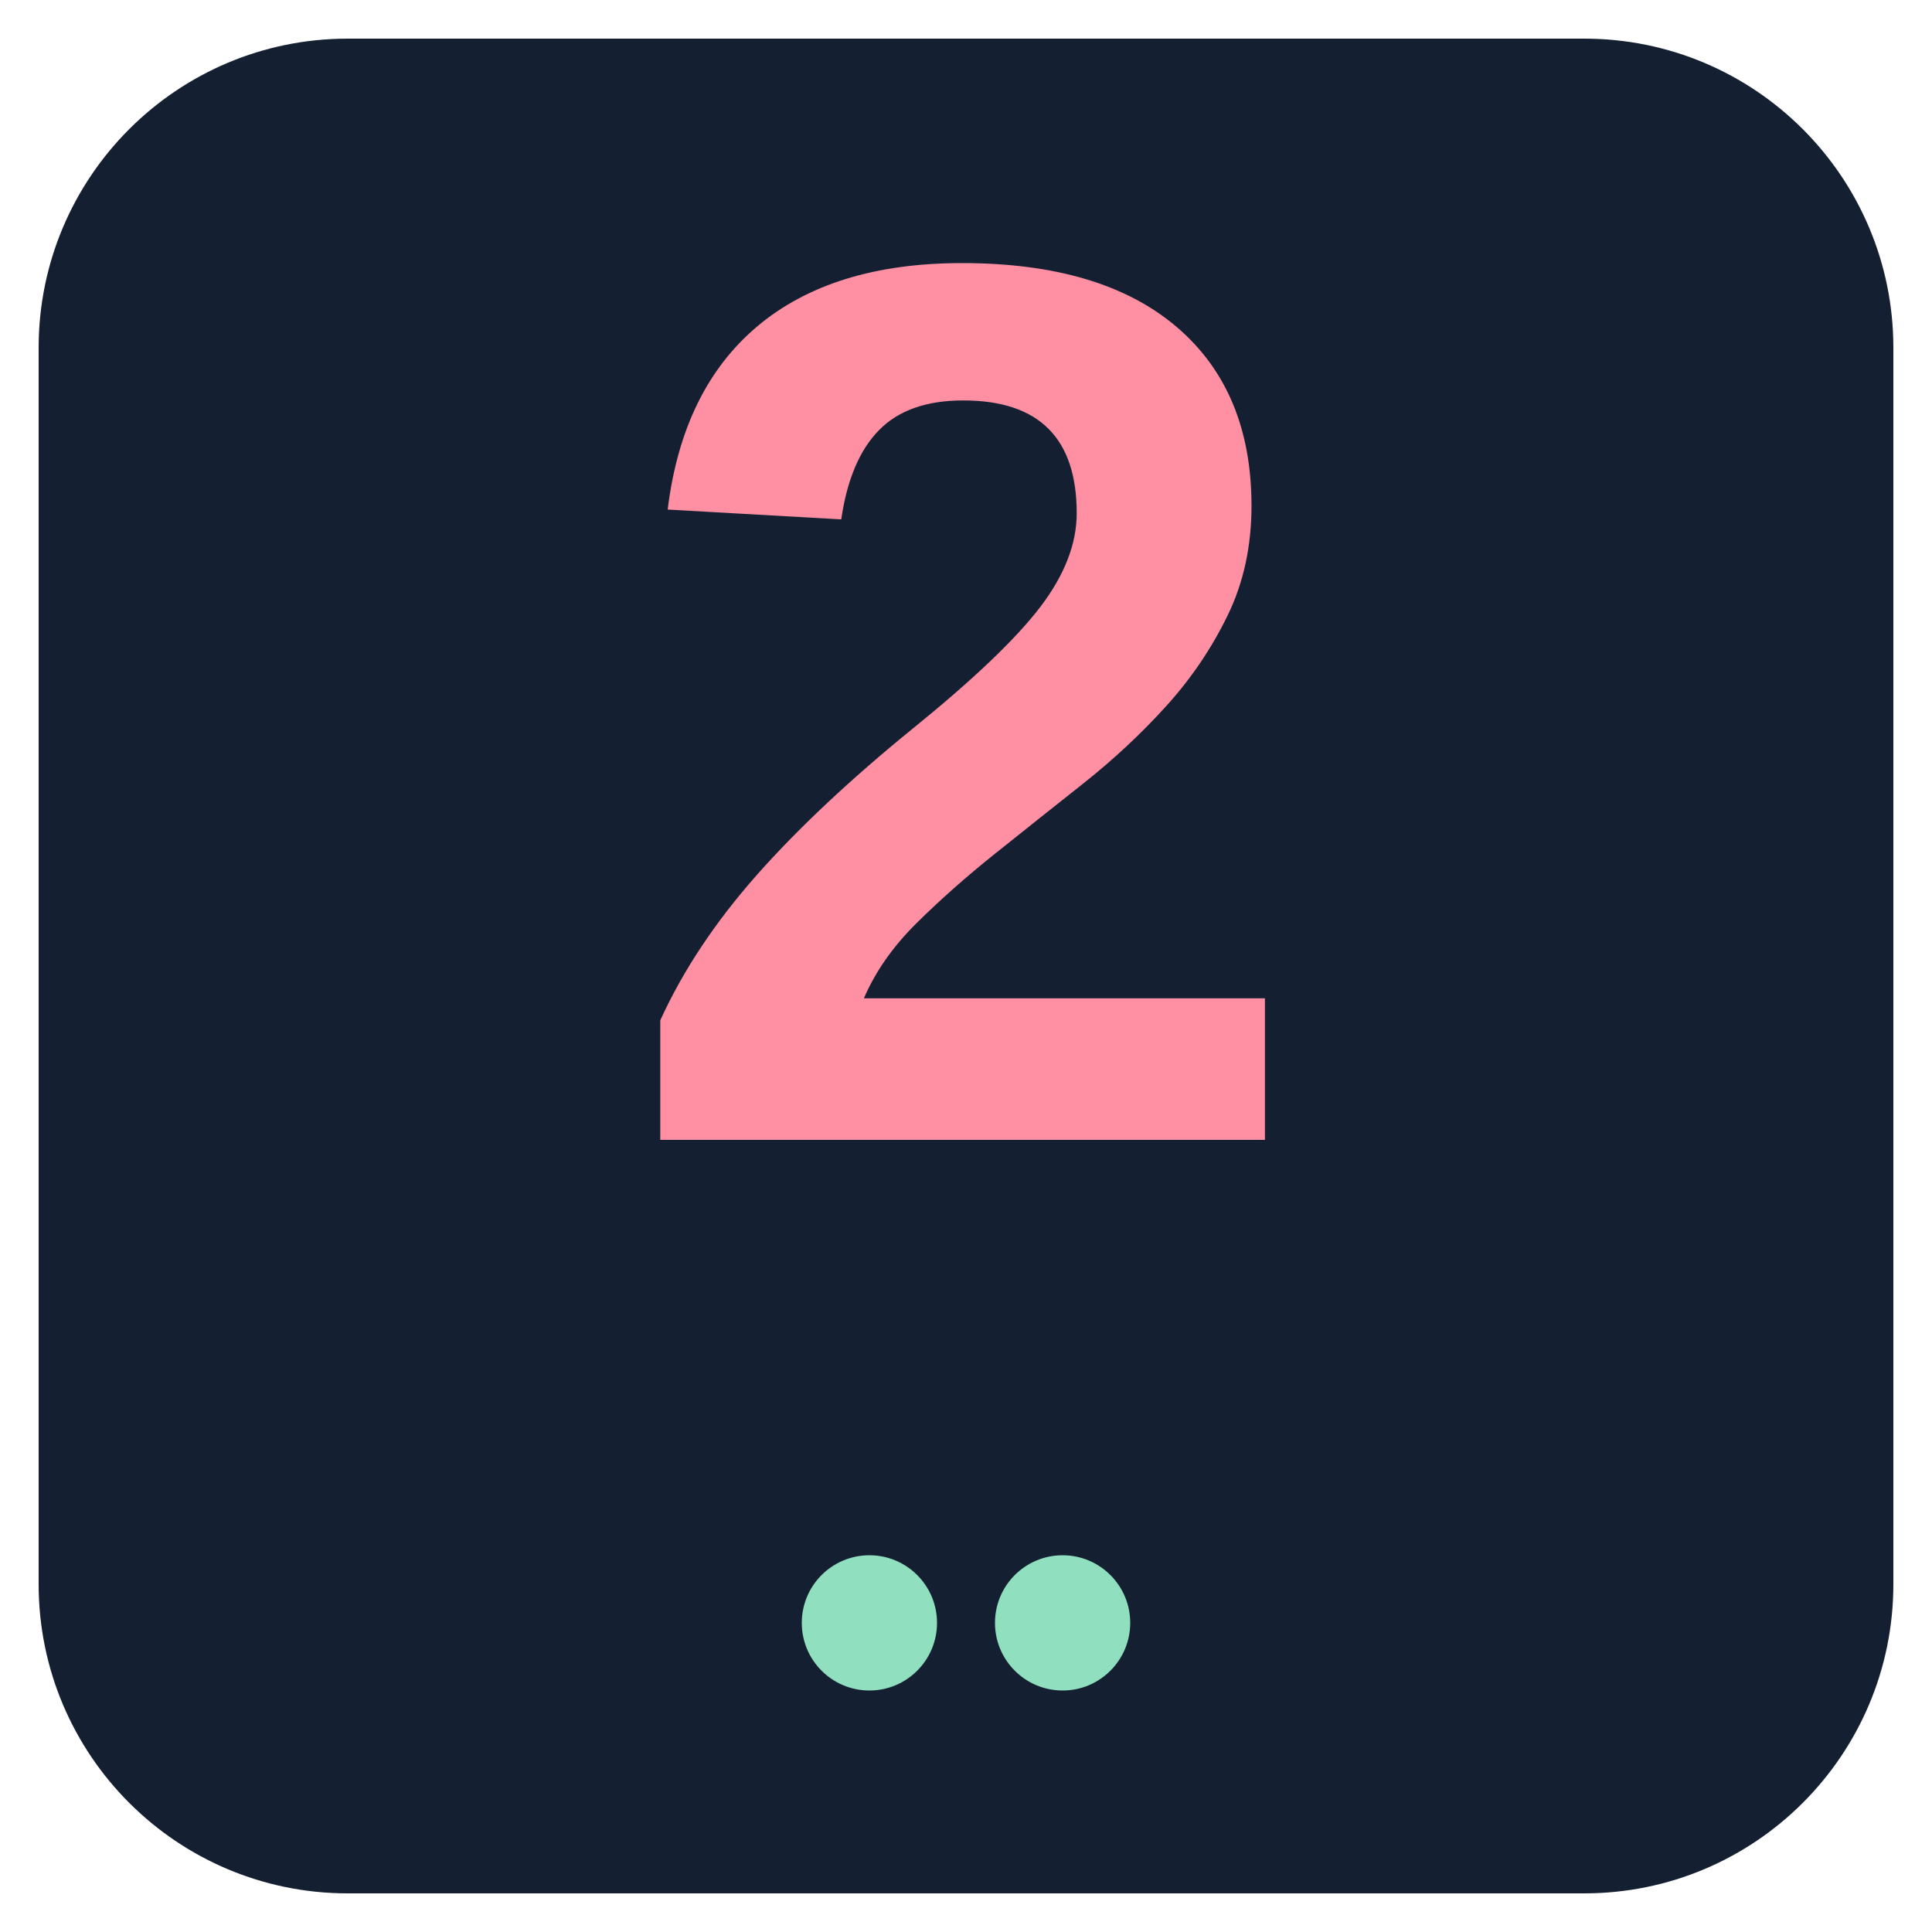
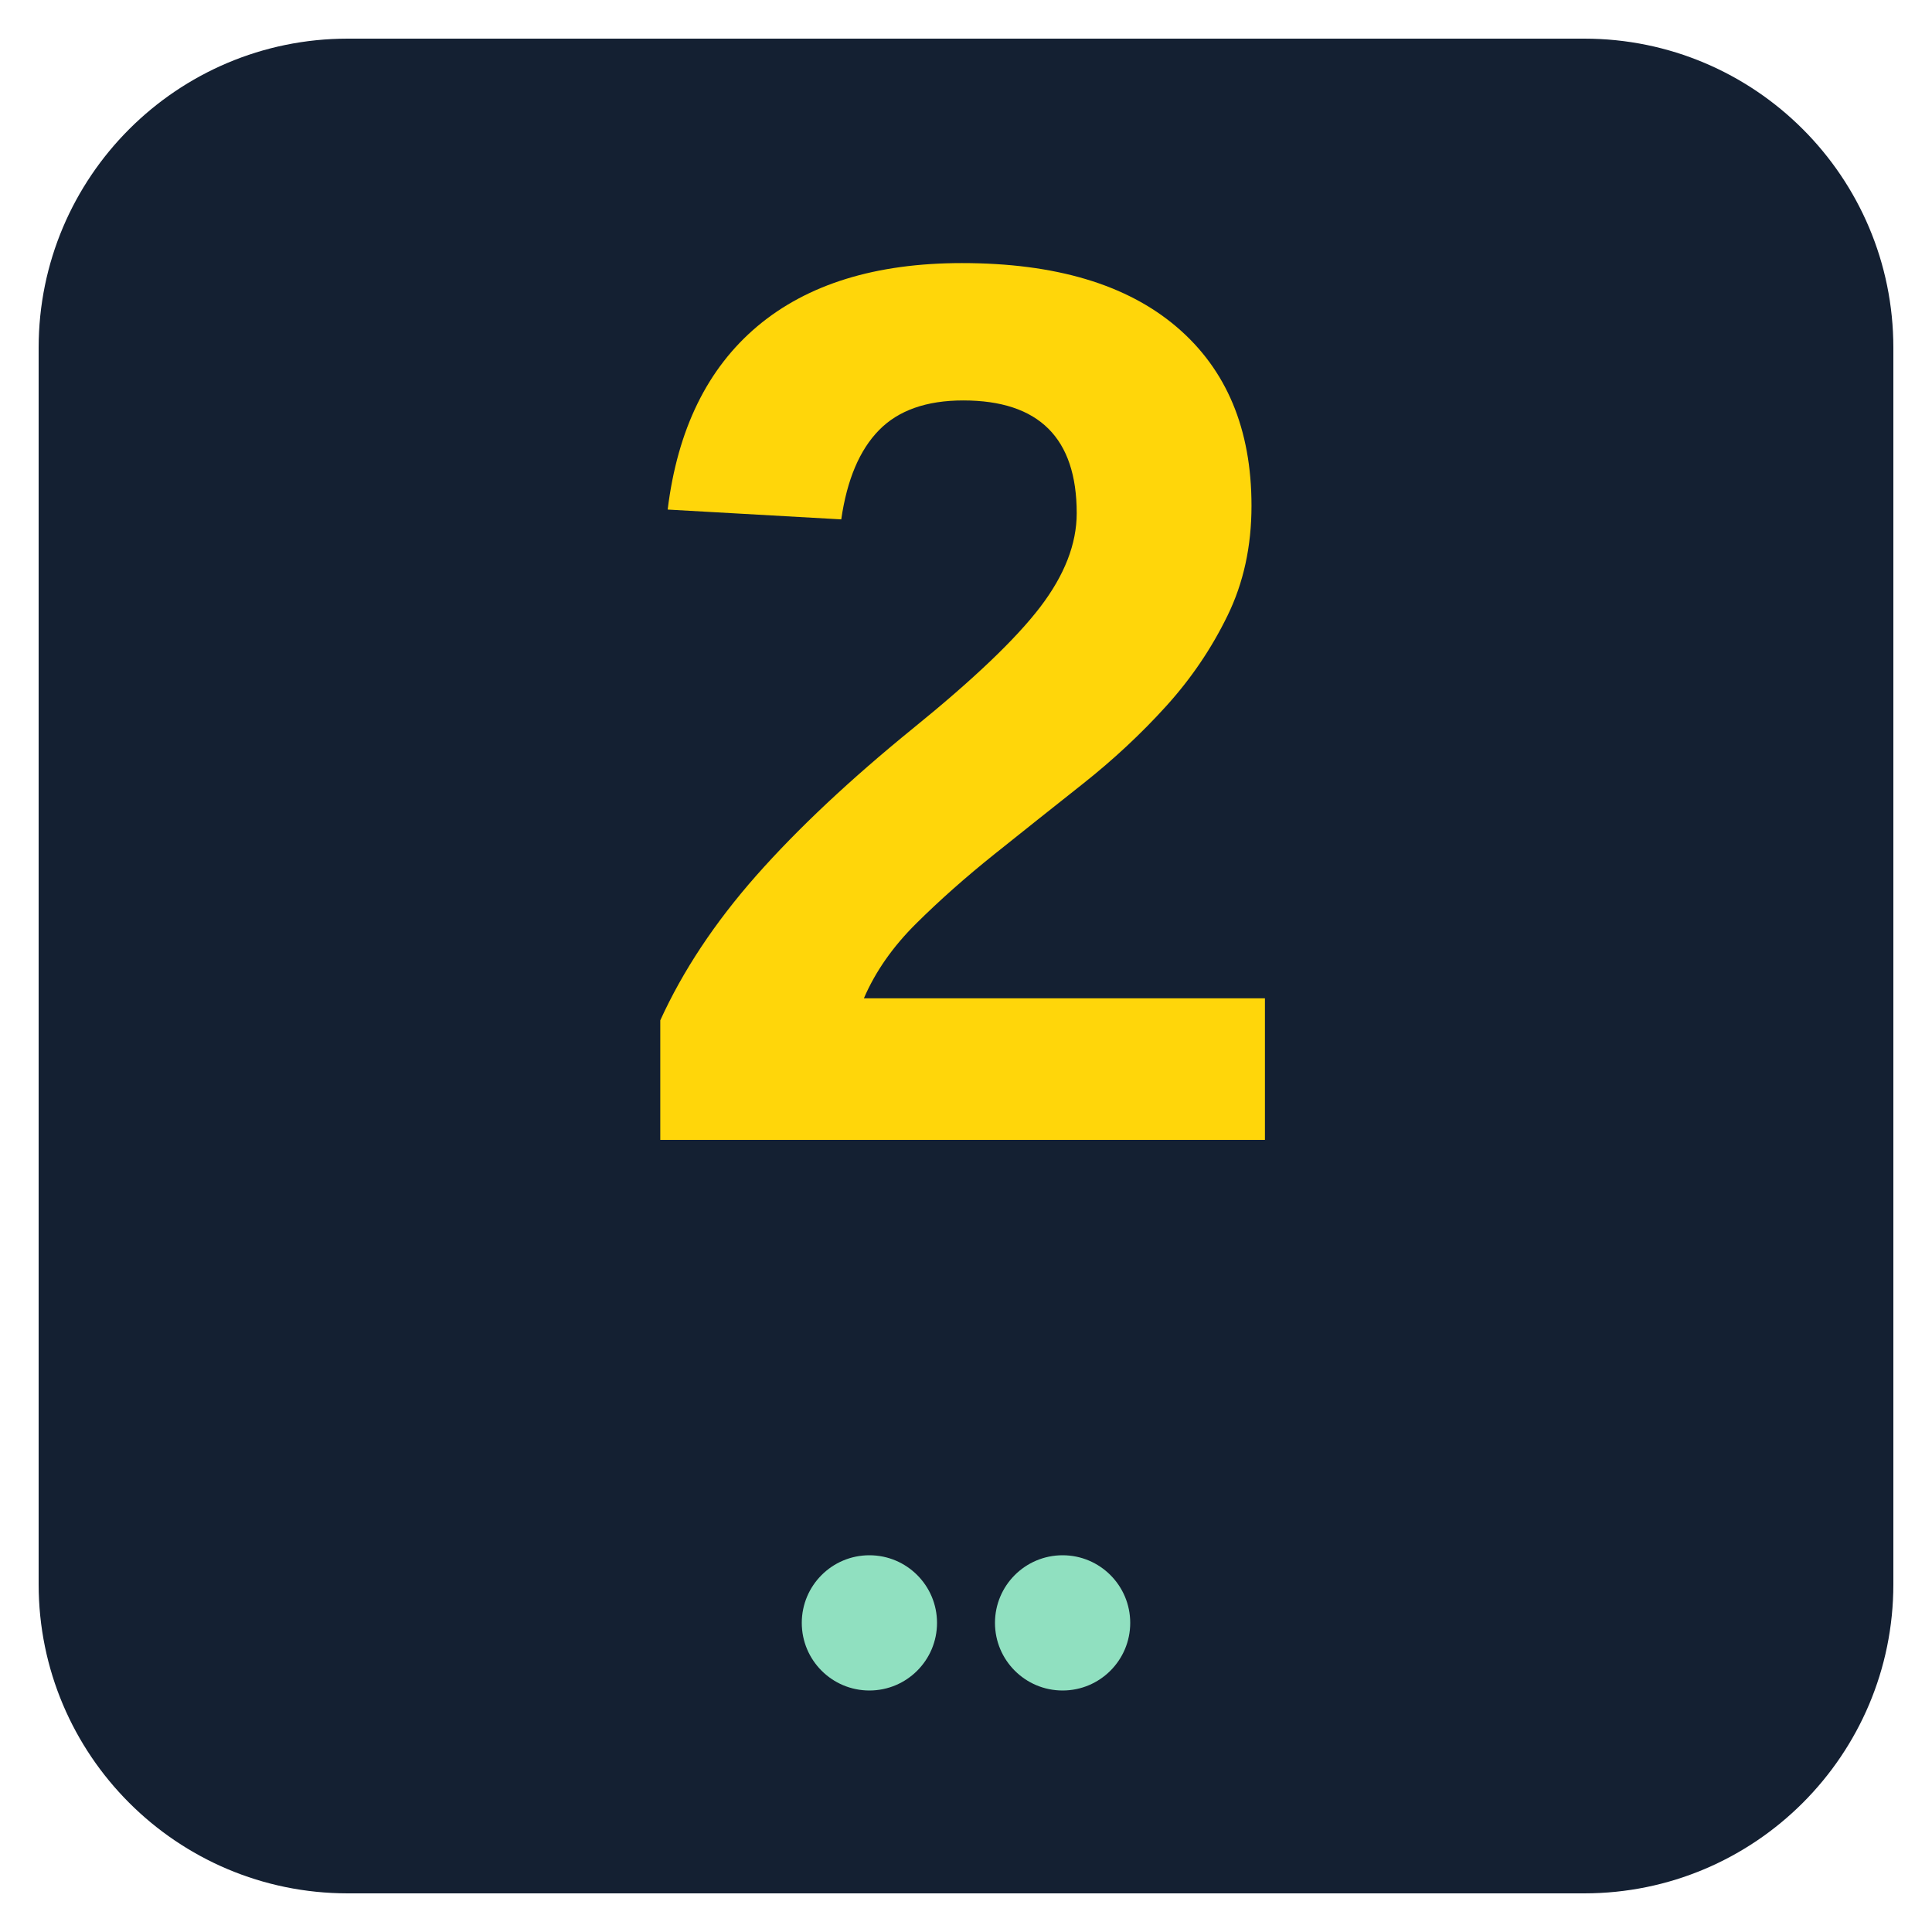
<svg xmlns="http://www.w3.org/2000/svg" viewBox="0 0 200 200">
  <rect x="4" y="4" width="192" height="192" rx="32" fill="#142032" />
-   <text x="100" y="118" font-family="Arial, Helvetica, sans-serif" font-size="130" font-weight="700" fill="#ff8fa3" text-anchor="middle">2</text>
+   <text x="100" y="118" font-family="Arial, Helvetica, sans-serif" font-size="130" font-weight="700" fill="#ffd60a" text-anchor="middle">2</text>
  <g fill="#90e0c0">
    <circle cx="90" cy="168" r="7" />
    <circle cx="110" cy="168" r="7" />
  </g>
</svg>
